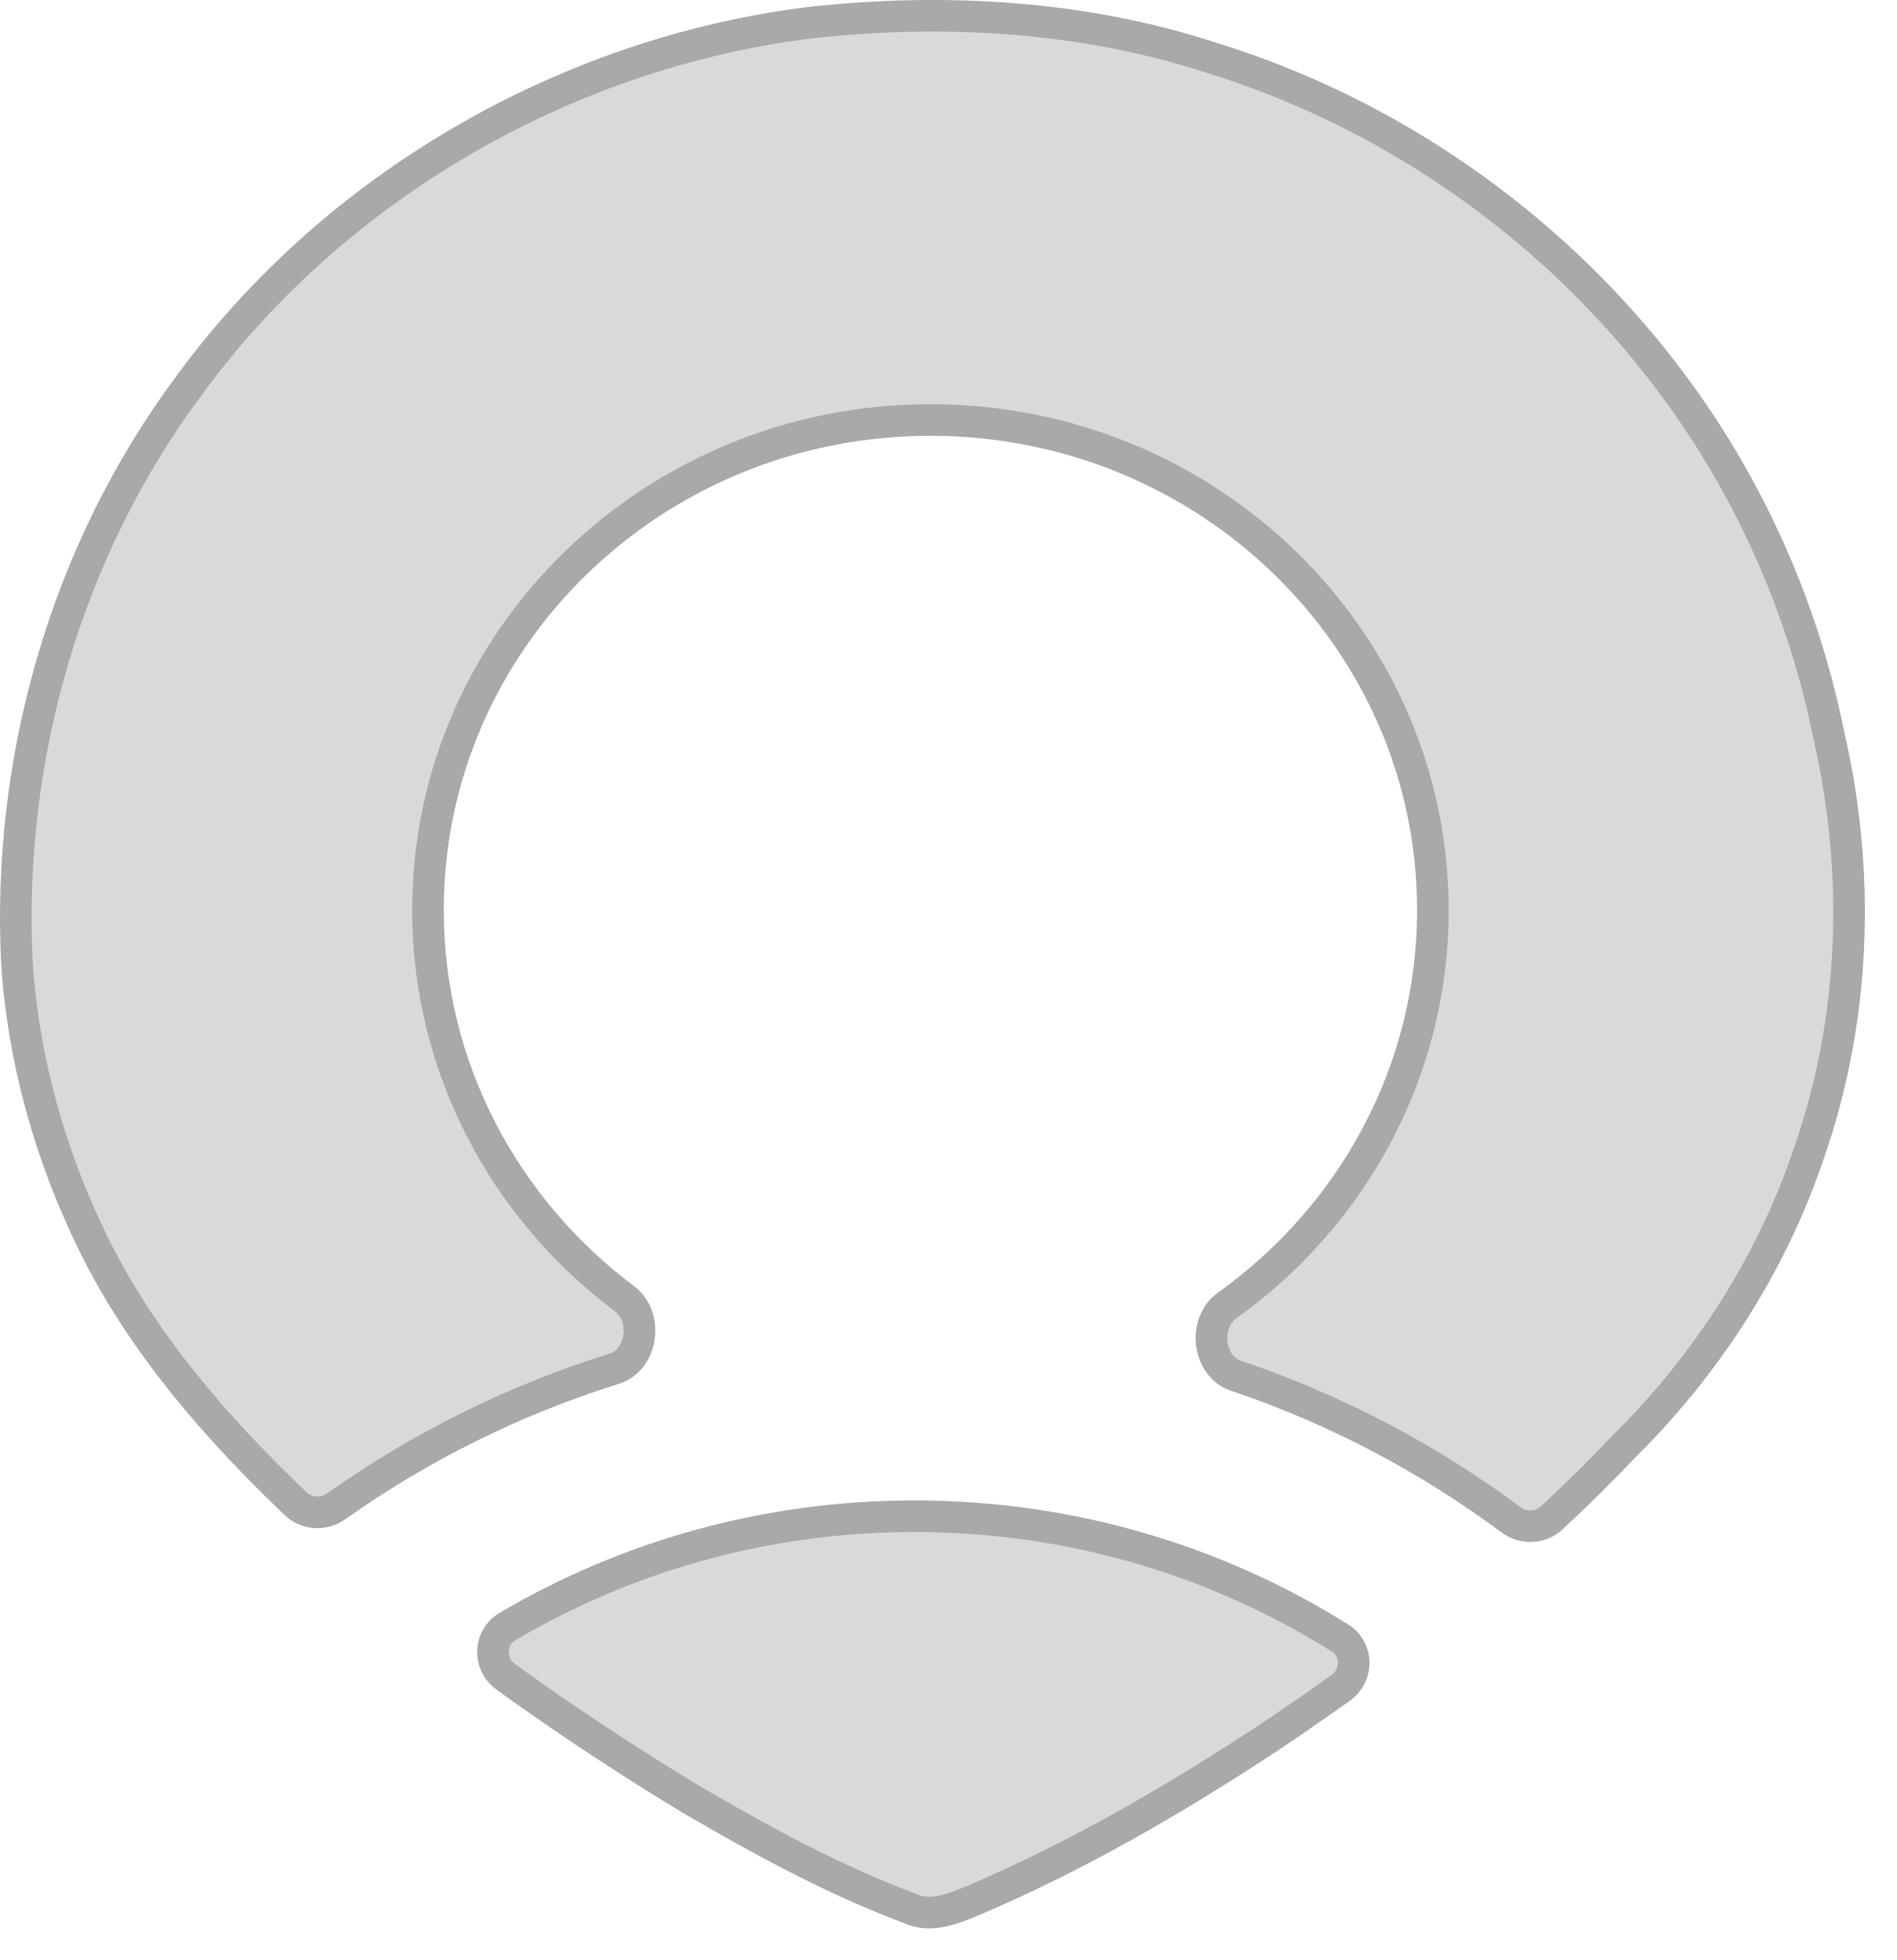
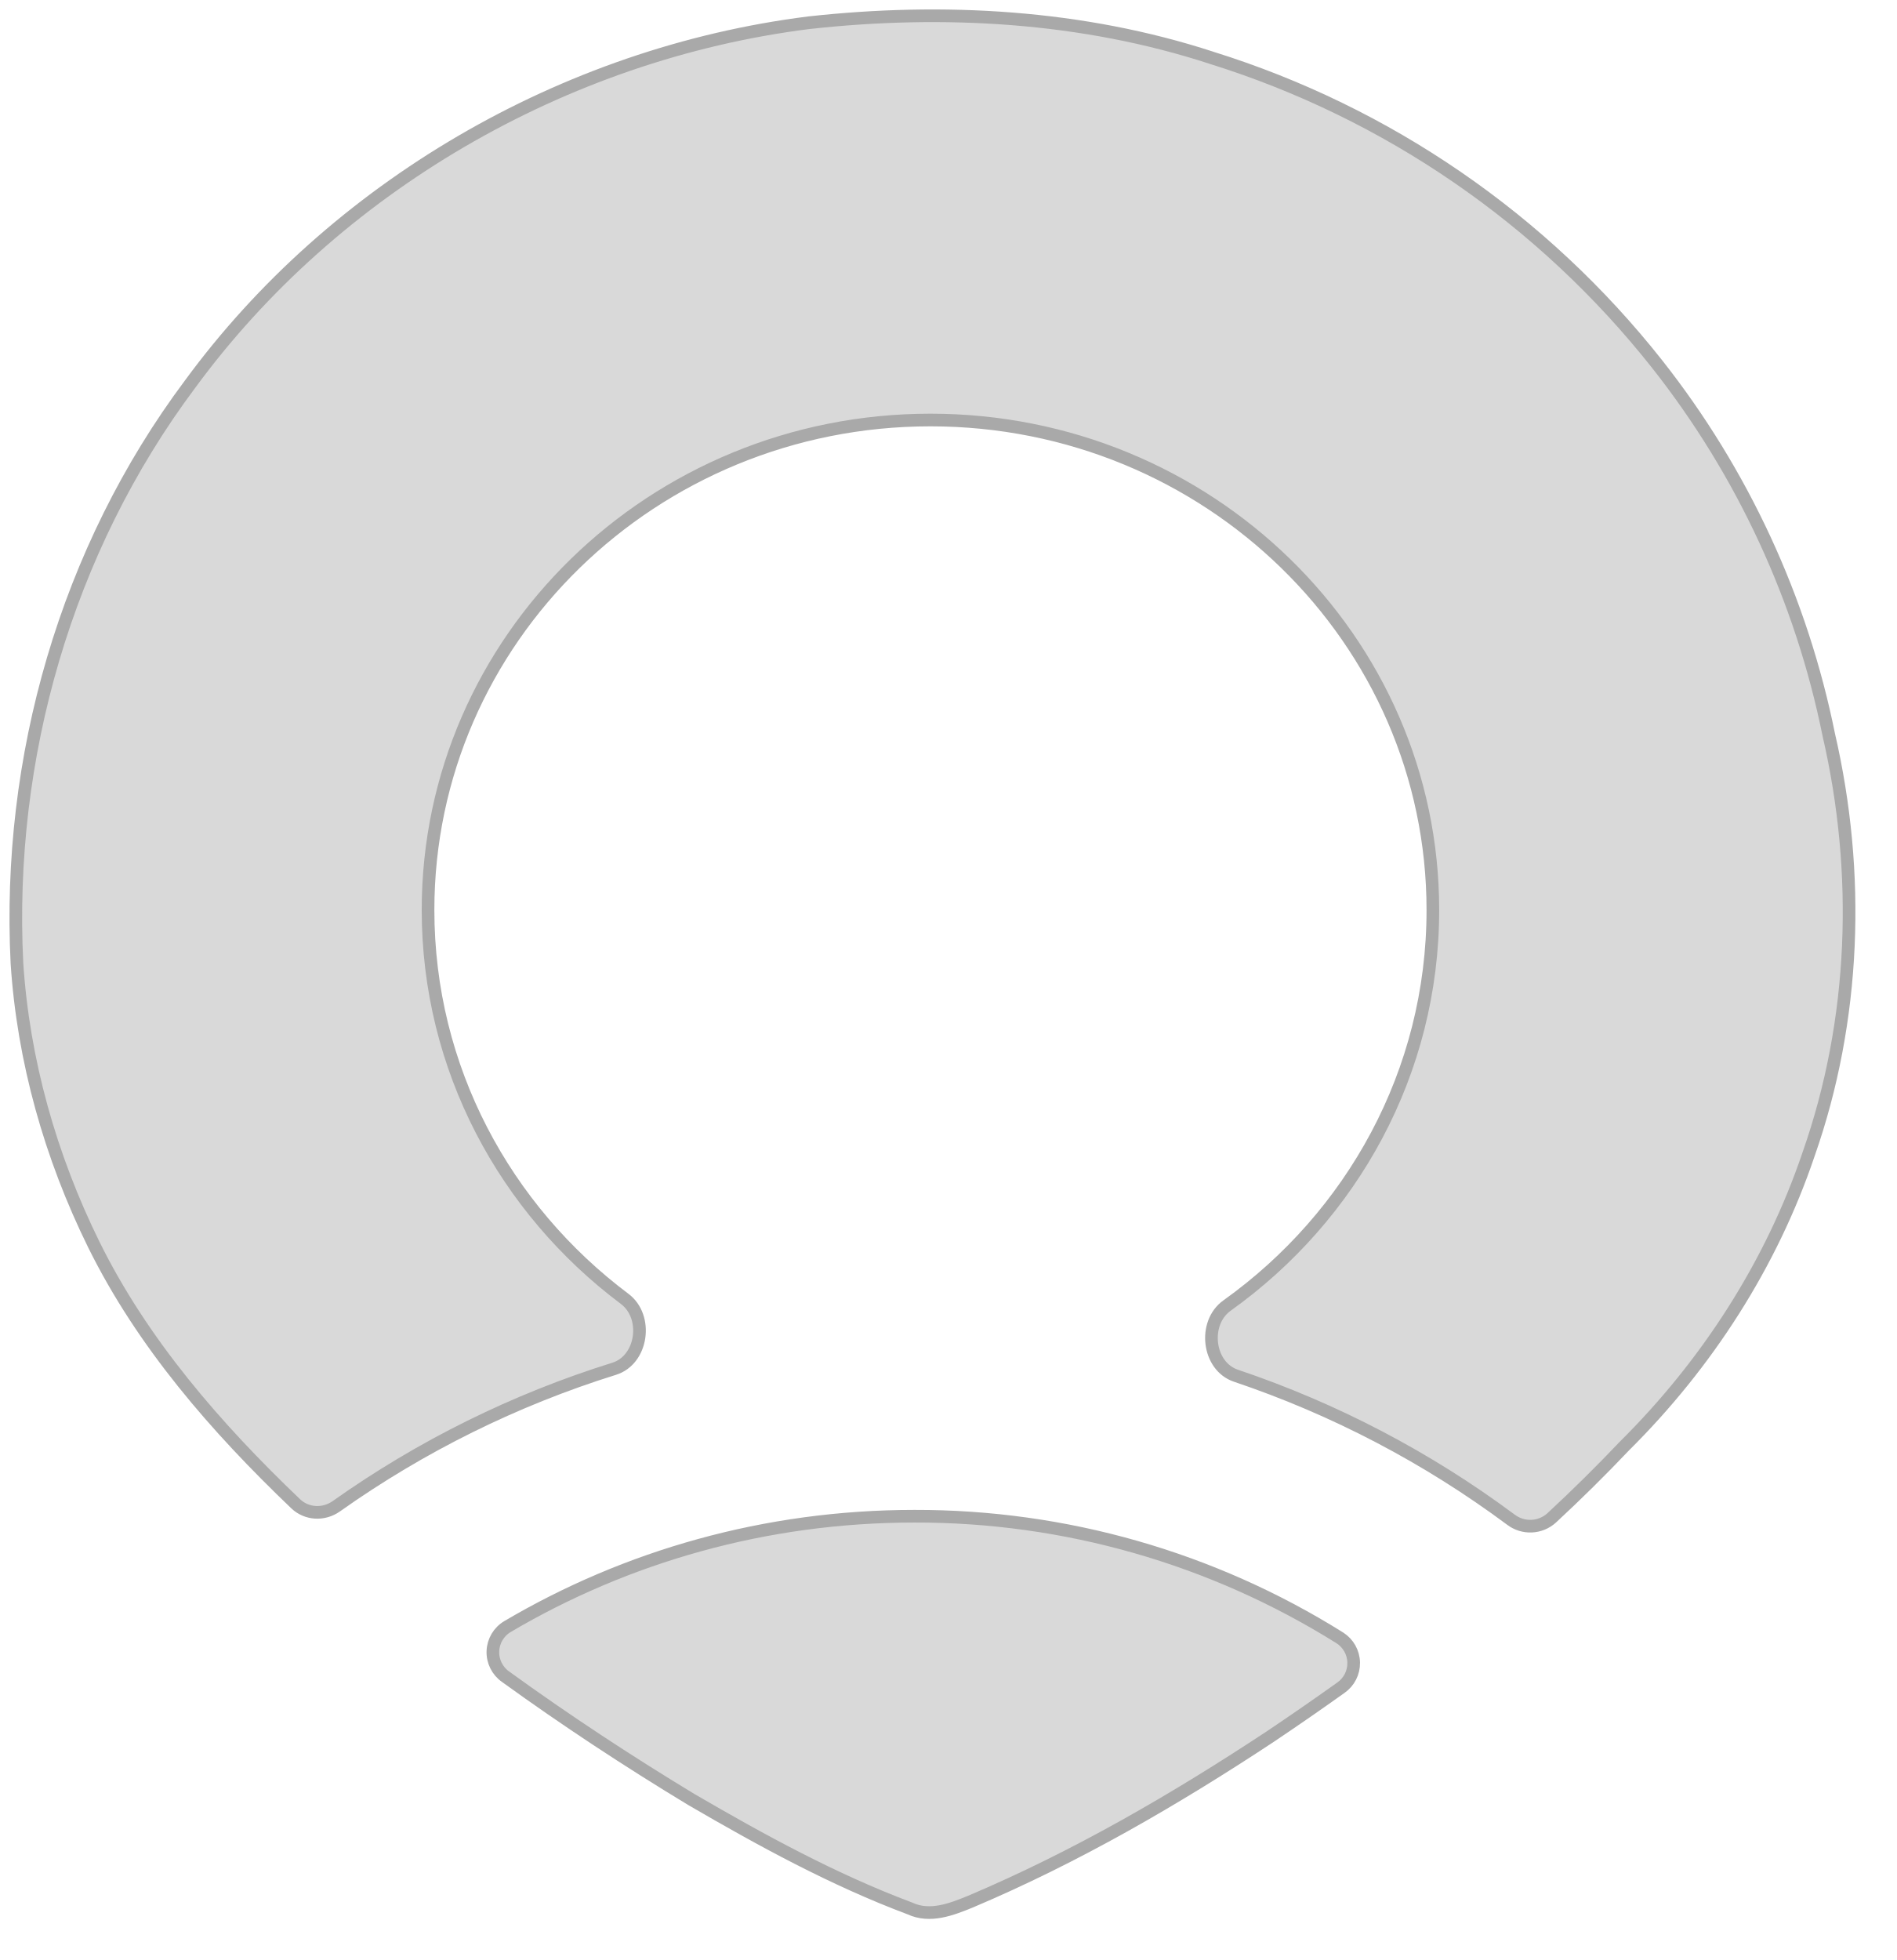
- <svg xmlns="http://www.w3.org/2000/svg" width="30" height="31" viewBox="0 0 30 31" fill="none">
-   <path fill-rule="evenodd" clip-rule="evenodd" d="M19.165 0.914C17.121 0.247 14.923 0.124 12.791 0.361C8.907 0.851 5.283 2.97 3.006 6.077C1.043 8.701 0.106 11.998 0.268 15.233C0.369 16.774 0.798 18.293 1.484 19.685C2.255 21.246 3.414 22.577 4.677 23.784C4.852 23.951 5.121 23.964 5.319 23.824C6.643 22.886 8.123 22.146 9.715 21.649C10.165 21.509 10.259 20.826 9.881 20.543C7.99 19.126 6.77 16.898 6.77 14.393C6.77 10.113 10.329 6.643 14.718 6.643C19.108 6.643 22.666 10.113 22.666 14.393C22.666 16.962 21.384 19.239 19.41 20.649C19.026 20.923 19.104 21.608 19.551 21.759C21.131 22.292 22.596 23.066 23.9 24.036C24.095 24.181 24.367 24.173 24.545 24.008C24.94 23.642 25.323 23.264 25.693 22.874C27.005 21.575 28.023 19.99 28.609 18.257C29.355 16.133 29.434 13.808 28.928 11.623C28.501 9.499 27.568 7.472 26.212 5.758C24.434 3.501 21.951 1.773 19.165 0.914ZM21.209 26.695C21.487 26.497 21.483 26.086 21.194 25.905C19.252 24.687 16.942 23.981 14.464 23.981C12.11 23.981 9.907 24.618 8.028 25.726C7.731 25.901 7.719 26.318 7.998 26.52C8.948 27.207 9.93 27.853 10.935 28.461C12.046 29.108 13.183 29.732 14.394 30.185C14.712 30.333 15.052 30.199 15.351 30.077C17.02 29.371 18.589 28.46 20.093 27.467C20.469 27.215 20.841 26.958 21.209 26.695Z" fill="#D9D9D9" stroke="#A9A9A9" stroke-width="0.5" />
+ <svg width="30" height="31" viewBox="0 0 30 31" fill="none">
+   <path fill-rule="evenodd" clip-rule="evenodd" d="M19.165.914C17.121.247 14.923.124 12.791.36 8.907.85 5.283 2.97 3.006 6.077c-1.963 2.624-2.9 5.92-2.738 9.156.1 1.541.53 3.06 1.216 4.452.771 1.561 1.93 2.892 3.193 4.099.175.167.444.18.642.04a15.687 15.687 0 0 1 4.396-2.175c.45-.14.544-.823.166-1.106-1.891-1.417-3.11-3.645-3.11-6.15 0-4.28 3.558-7.75 7.947-7.75 4.39 0 7.948 3.47 7.948 7.75 0 2.569-1.282 4.846-3.256 6.256-.384.274-.306.96.141 1.11a15.682 15.682 0 0 1 4.35 2.277.505.505 0 0 0 .644-.028c.395-.366.778-.744 1.148-1.134 1.312-1.3 2.33-2.884 2.916-4.617.746-2.124.825-4.449.32-6.634a13.917 13.917 0 0 0-2.716-5.865A14.478 14.478 0 0 0 19.164.914zm2.044 25.781a.474.474 0 0 0-.015-.79 12.628 12.628 0 0 0-6.73-1.924c-2.354 0-4.557.637-6.436 1.745a.473.473 0 0 0-.03.794c.95.687 1.932 1.333 2.937 1.941 1.111.647 2.248 1.27 3.459 1.724.318.148.658.014.957-.108 1.669-.706 3.238-1.617 4.742-2.61.376-.252.748-.51 1.116-.772z" fill="#D9D9D9" stroke="#A9A9A9" stroke-width=".2" />
</svg>
